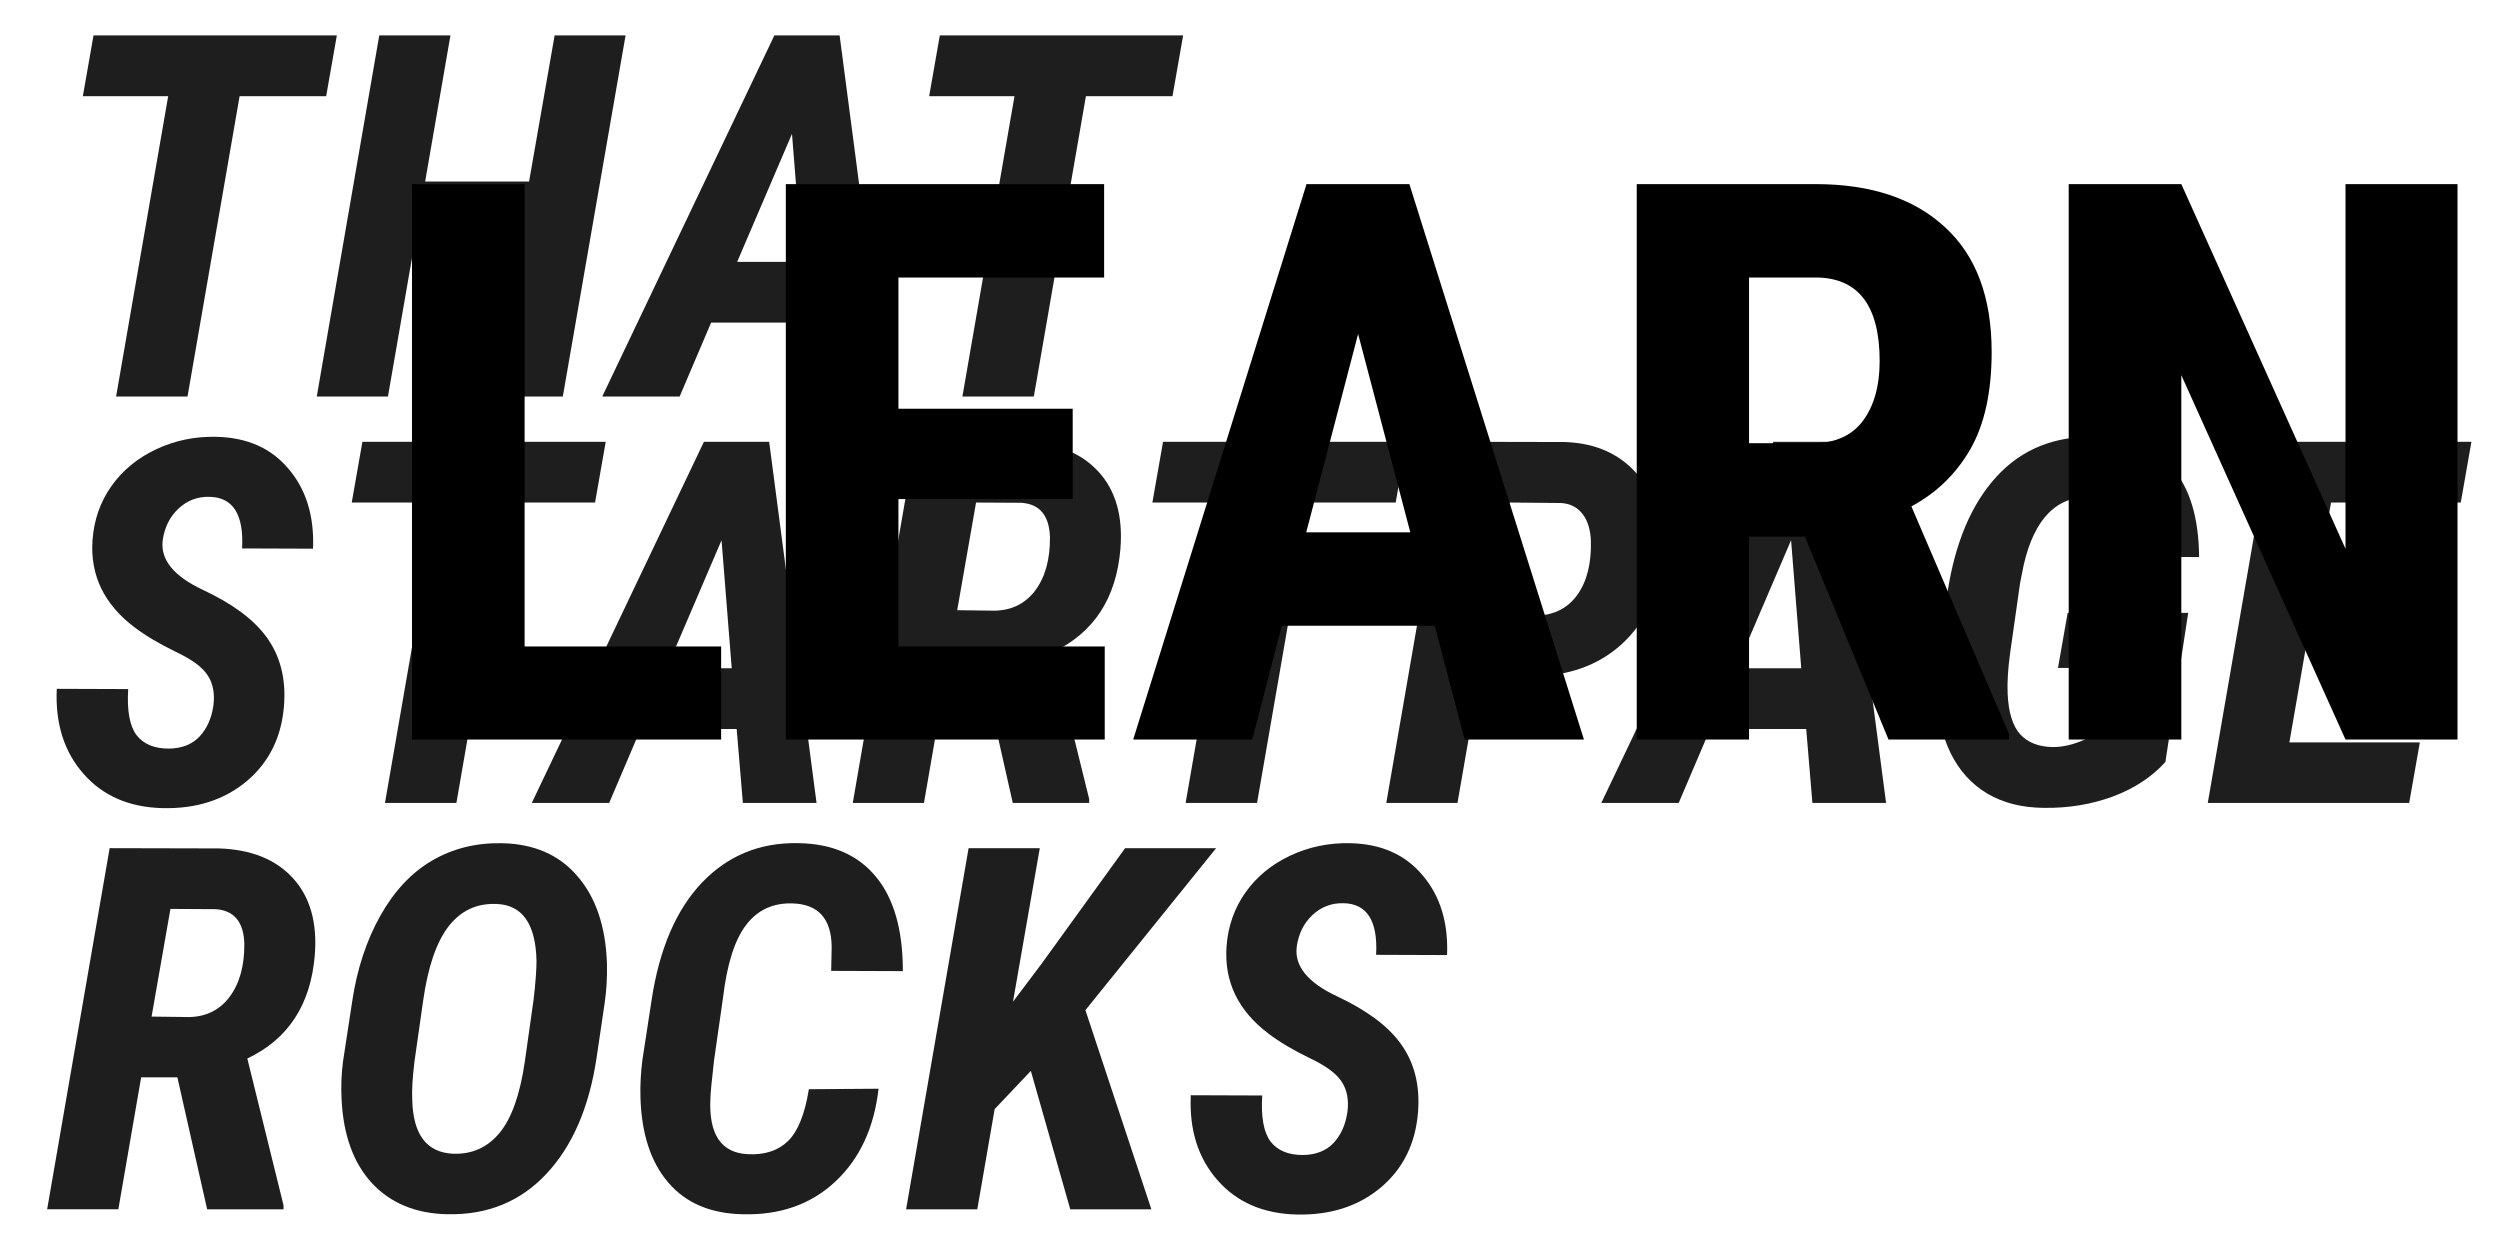
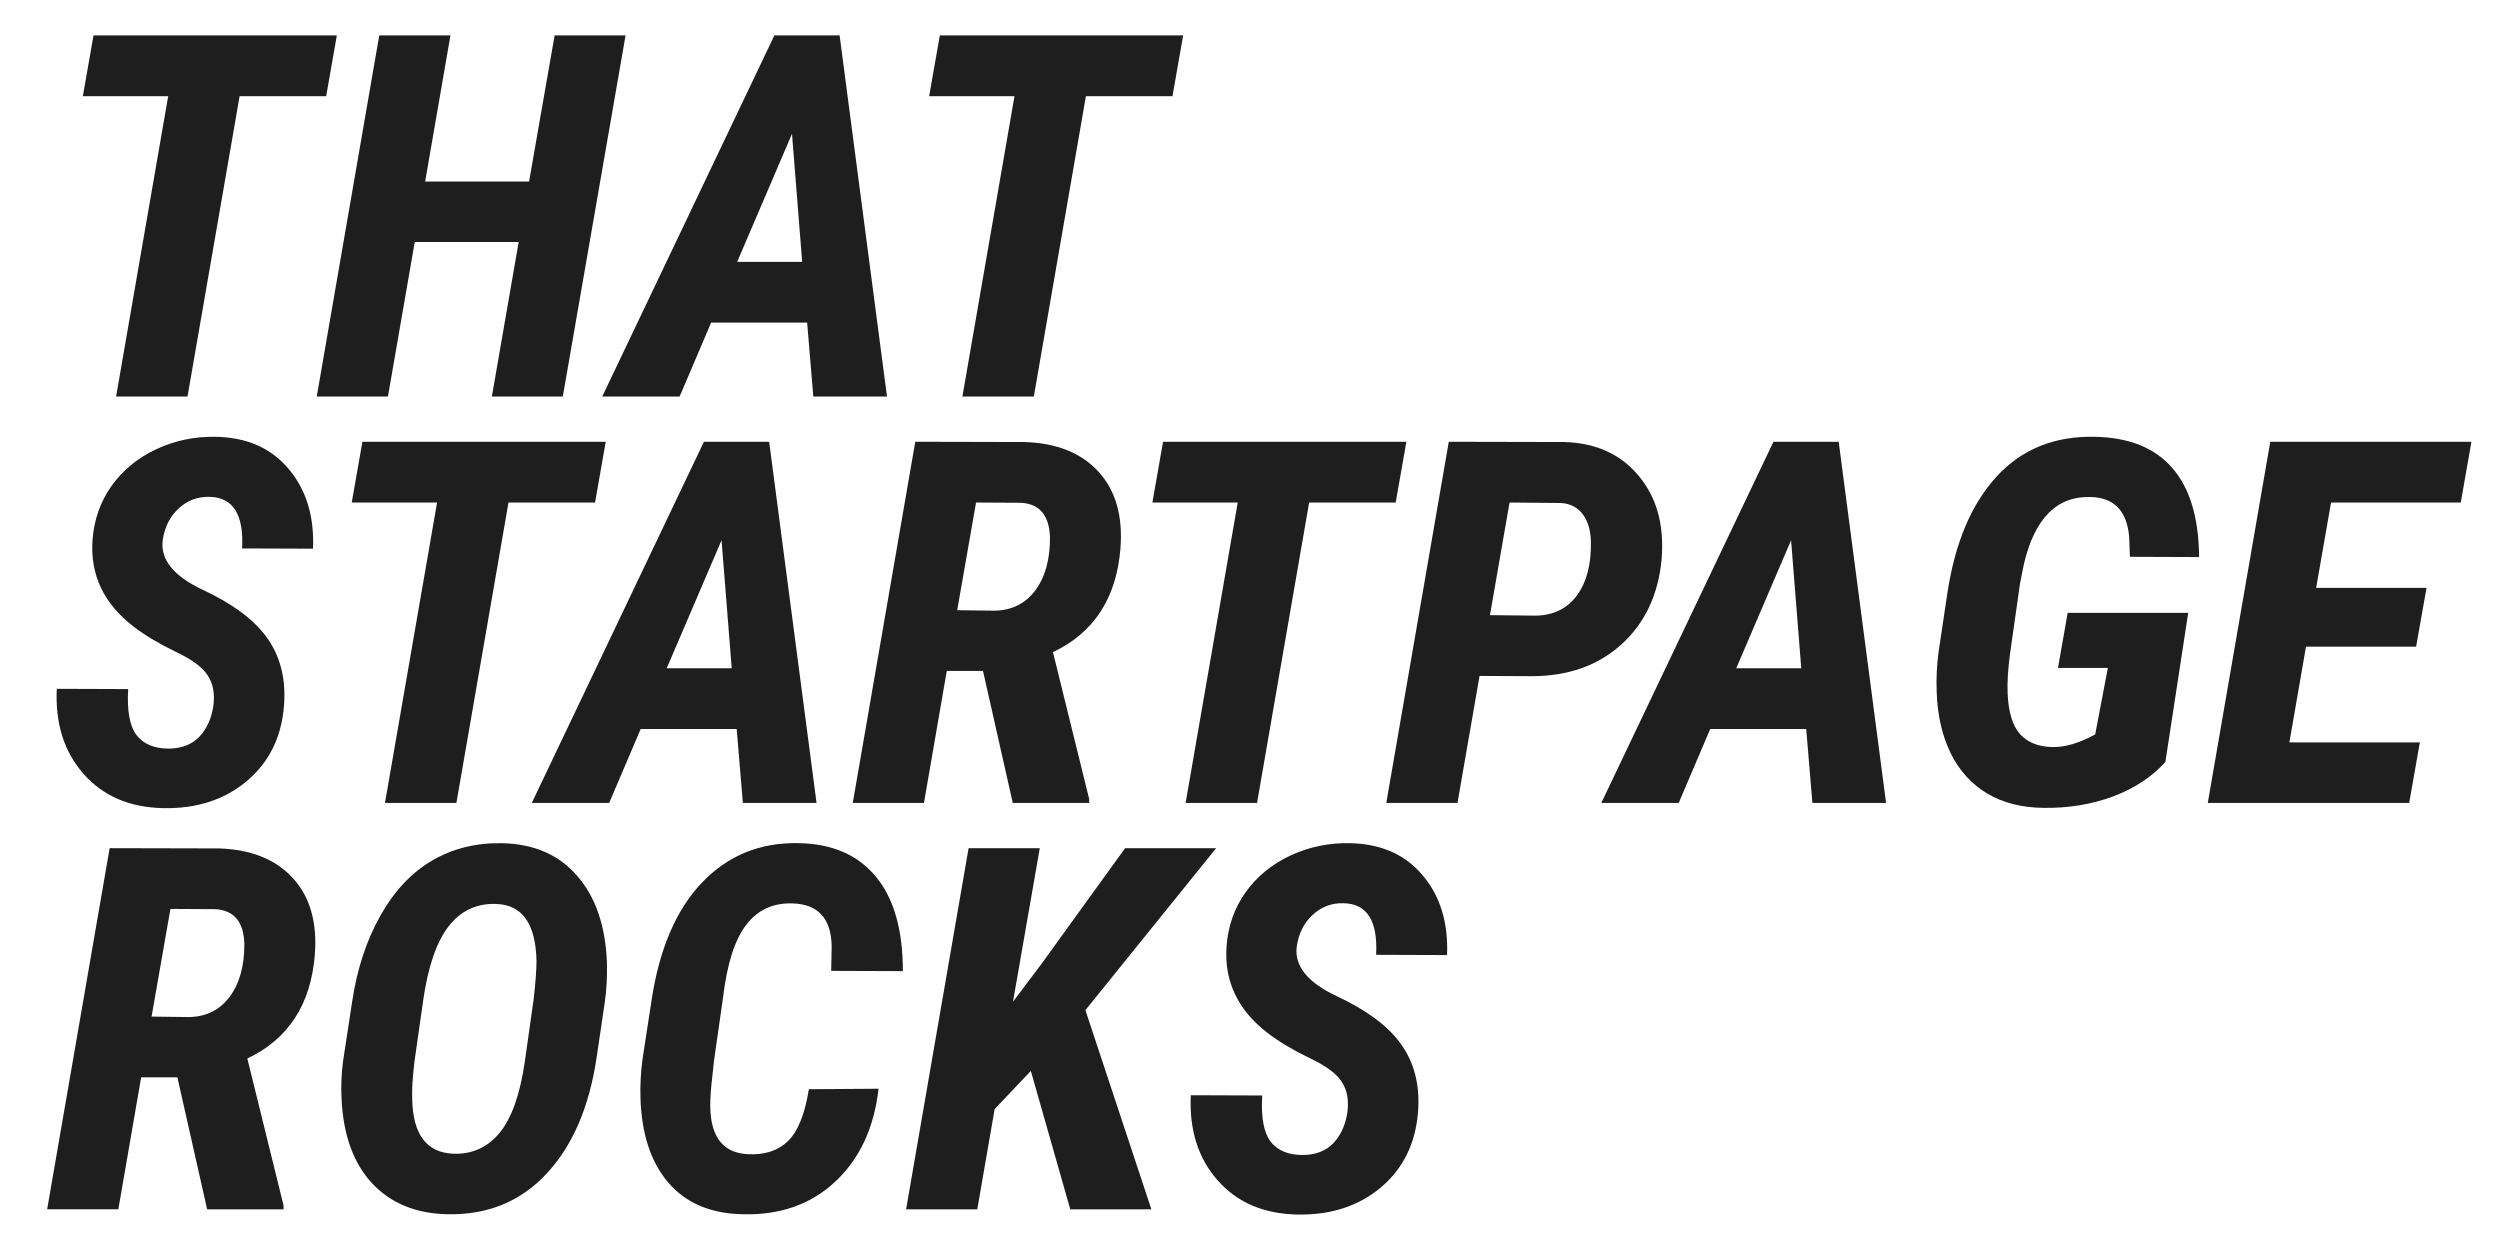
<svg xmlns="http://www.w3.org/2000/svg" width="128" height="64" viewBox="0 0 128 64" id="svg2" version="1.1">
  <defs id="defs4" />
  <g id="layer1" transform="translate(0,-988.3622)">
    <g style="font-style:normal;font-weight:normal;font-size:26.008px;line-height:80%;font-family:sans-serif;letter-spacing:0px;word-spacing:0px;fill:#1e1e1e;fill-opacity:1;stroke:none;stroke-width:1px;stroke-linecap:butt;stroke-linejoin:miter;stroke-opacity:1" id="text4138">
      <path d="m 16.7,993.286 -4.432,0 -2.667,15.379 -3.657,0 2.667,-15.379 -4.369,0 0.546,-3.111 12.458,0 -0.546,3.111 z" style="font-style:italic;font-variant:normal;font-weight:bold;font-stretch:normal;font-size:26.009px;line-height:80%;font-family:'Roboto Condensed';-inkscape-font-specification:'Roboto Condensed, Bold Italic';text-align:start;writing-mode:lr-tb;text-anchor:start;fill:#1e1e1e;fill-opacity:1" id="path4158" />
      <path d="m 28.816,1008.665 -3.632,0 1.372,-7.912 -5.321,0 -1.372,7.912 -3.645,0 3.2,-18.49 3.645,0 -1.295,7.48 5.321,0 1.308,-7.48 3.632,0 -3.213,18.49 z" style="font-style:italic;font-variant:normal;font-weight:bold;font-stretch:normal;font-size:26.009px;line-height:80%;font-family:'Roboto Condensed';-inkscape-font-specification:'Roboto Condensed, Bold Italic';text-align:start;writing-mode:lr-tb;text-anchor:start;fill:#1e1e1e;fill-opacity:1" id="path4160" />
      <path d="m 41.325,1004.88 -4.915,0 -1.613,3.784 -3.962,0 8.813,-18.49 3.34,0 2.426,18.49 -3.772,0 -0.317,-3.784 z m -3.581,-3.111 3.327,0 -0.521,-6.553 -2.807,6.553 z" style="font-style:italic;font-variant:normal;font-weight:bold;font-stretch:normal;font-size:26.009px;line-height:80%;font-family:'Roboto Condensed';-inkscape-font-specification:'Roboto Condensed, Bold Italic';text-align:start;writing-mode:lr-tb;text-anchor:start;fill:#1e1e1e;fill-opacity:1" id="path4162" />
      <path d="m 60.031,993.286 -4.432,0 -2.667,15.379 -3.657,0 2.667,-15.379 -4.369,0 0.546,-3.111 12.458,0 -0.546,3.111 z" style="font-style:italic;font-variant:normal;font-weight:bold;font-stretch:normal;font-size:26.009px;line-height:80%;font-family:'Roboto Condensed';-inkscape-font-specification:'Roboto Condensed, Bold Italic';text-align:start;writing-mode:lr-tb;text-anchor:start;fill:#1e1e1e;fill-opacity:1" id="path4164" />
      <path d="m 10.922,1024.519 q 0.127,-0.94 -0.279,-1.562 -0.394,-0.635 -1.664,-1.232 -1.257,-0.61 -2.108,-1.257 -2.324,-1.765 -2.134,-4.458 0.114,-1.549 0.965,-2.756 0.864,-1.219 2.299,-1.892 1.435,-0.673 3.073,-0.635 2.375,0.051 3.708,1.651 1.346,1.587 1.245,4.077 l -3.632,-0.013 q 0.14,-2.603 -1.664,-2.642 -0.927,-0.025 -1.6,0.61 -0.66,0.622 -0.8,1.613 -0.19,1.486 2.057,2.54 2.248,1.054 3.226,2.375 1.092,1.46 0.927,3.556 -0.19,2.413 -1.905,3.861 -1.714,1.435 -4.28,1.384 -2.578,-0.051 -4.077,-1.753 -1.499,-1.702 -1.372,-4.356 l 3.657,0.013 q -0.102,1.638 0.419,2.349 0.533,0.699 1.664,0.699 0.991,-0.013 1.562,-0.61 0.571,-0.61 0.711,-1.562 z" style="font-style:italic;font-variant:normal;font-weight:bold;font-stretch:normal;font-size:26.009px;line-height:80%;font-family:'Roboto Condensed';-inkscape-font-specification:'Roboto Condensed, Bold Italic';text-align:start;writing-mode:lr-tb;text-anchor:start;fill:#1e1e1e;fill-opacity:1" id="path4166" />
      <path d="m 30.467,1014.092 -4.432,0 -2.667,15.379 -3.657,0 2.667,-15.379 -4.369,0 0.546,-3.111 12.458,0 -0.546,3.111 z" style="font-style:italic;font-variant:normal;font-weight:bold;font-stretch:normal;font-size:26.009px;line-height:80%;font-family:'Roboto Condensed';-inkscape-font-specification:'Roboto Condensed, Bold Italic';text-align:start;writing-mode:lr-tb;text-anchor:start;fill:#1e1e1e;fill-opacity:1" id="path4168" />
      <path d="m 37.718,1025.687 -4.915,0 -1.613,3.784 -3.962,0 8.813,-18.49 3.34,0 2.426,18.49 -3.772,0 -0.317,-3.784 z m -3.581,-3.111 3.327,0 -0.521,-6.553 -2.807,6.553 z" style="font-style:italic;font-variant:normal;font-weight:bold;font-stretch:normal;font-size:26.009px;line-height:80%;font-family:'Roboto Condensed';-inkscape-font-specification:'Roboto Condensed, Bold Italic';text-align:start;writing-mode:lr-tb;text-anchor:start;fill:#1e1e1e;fill-opacity:1" id="path4170" />
      <path d="m 50.329,1022.715 -1.854,0 -1.168,6.756 -3.645,0 3.2,-18.49 5.588,0.013 q 2.476,0.076 3.797,1.524 1.321,1.448 1.118,3.95 -0.317,3.797 -3.454,5.283 l 1.854,7.518 0,0.203 -3.911,0 -1.524,-6.756 z m -1.321,-3.111 1.918,0.025 q 1.321,-0.025 2.083,-1.041 0.762,-1.029 0.749,-2.718 -0.051,-1.664 -1.46,-1.765 l -2.324,-0.013 -0.965,5.512 z" style="font-style:italic;font-variant:normal;font-weight:bold;font-stretch:normal;font-size:26.009px;line-height:80%;font-family:'Roboto Condensed';-inkscape-font-specification:'Roboto Condensed, Bold Italic';text-align:start;writing-mode:lr-tb;text-anchor:start;fill:#1e1e1e;fill-opacity:1" id="path4172" />
      <path d="m 71.46,1014.092 -4.432,0 -2.667,15.379 -3.657,0 2.667,-15.379 -4.369,0 0.546,-3.111 12.458,0 -0.546,3.111 z" style="font-style:italic;font-variant:normal;font-weight:bold;font-stretch:normal;font-size:26.009px;line-height:80%;font-family:'Roboto Condensed';-inkscape-font-specification:'Roboto Condensed, Bold Italic';text-align:start;writing-mode:lr-tb;text-anchor:start;fill:#1e1e1e;fill-opacity:1" id="path4174" />
      <path d="m 75.753,1022.969 -1.13,6.502 -3.645,0 3.2,-18.49 5.931,0.013 q 2.426,0.076 3.797,1.74 1.384,1.651 1.168,4.267 -0.254,2.718 -2.057,4.356 -1.803,1.626 -4.597,1.626 l -2.667,-0.013 z m 0.533,-3.111 2.349,0.025 q 1.359,-0.025 2.108,-1.041 0.749,-1.029 0.711,-2.756 -0.025,-0.876 -0.419,-1.397 -0.394,-0.521 -1.092,-0.572 l -2.654,-0.025 -1.003,5.766 z" style="font-style:italic;font-variant:normal;font-weight:bold;font-stretch:normal;font-size:26.009px;line-height:80%;font-family:'Roboto Condensed';-inkscape-font-specification:'Roboto Condensed, Bold Italic';text-align:start;writing-mode:lr-tb;text-anchor:start;fill:#1e1e1e;fill-opacity:1" id="path4176" />
      <path d="m 92.478,1025.687 -4.915,0 -1.613,3.784 -3.962,0 8.813,-18.49 3.34,0 2.426,18.49 -3.772,0 -0.317,-3.784 z m -3.581,-3.111 3.327,0 -0.521,-6.553 -2.807,6.553 z" style="font-style:italic;font-variant:normal;font-weight:bold;font-stretch:normal;font-size:26.009px;line-height:80%;font-family:'Roboto Condensed';-inkscape-font-specification:'Roboto Condensed, Bold Italic';text-align:start;writing-mode:lr-tb;text-anchor:start;fill:#1e1e1e;fill-opacity:1" id="path4178" />
      <path d="m 110.867,1027.376 q -1.029,1.143 -2.68,1.765 -1.651,0.61 -3.543,0.584 -1.664,-0.013 -2.883,-0.724 -1.219,-0.724 -1.892,-2.083 -0.66,-1.372 -0.711,-3.15 -0.038,-0.965 0.089,-1.968 l 0.457,-3.061 q 0.584,-3.861 2.514,-5.969 1.93,-2.108 5.029,-2.045 2.641,0.051 3.975,1.6 1.346,1.537 1.372,4.559 l -3.543,-0.013 -0.038,-1.016 q -0.165,-1.981 -1.943,-2.045 -2.629,-0.102 -3.454,3.467 l -0.19,0.953 -0.508,3.568 q -0.165,1.219 -0.127,2.083 0.064,1.422 0.635,2.07 0.584,0.635 1.638,0.66 0.991,0.025 2.21,-0.648 l 0.648,-3.403 -2.553,0 0.495,-2.819 6.172,0 -1.168,7.632 z" style="font-style:italic;font-variant:normal;font-weight:bold;font-stretch:normal;font-size:26.009px;line-height:80%;font-family:'Roboto Condensed';-inkscape-font-specification:'Roboto Condensed, Bold Italic';text-align:start;writing-mode:lr-tb;text-anchor:start;fill:#1e1e1e;fill-opacity:1" id="path4180" />
      <path d="m 123.706,1021.471 -5.639,0 -0.851,4.902 6.68,0 -0.546,3.099 -10.312,0 3.2,-18.49 10.299,0 -0.546,3.111 -6.642,0 -0.762,4.369 5.651,0 -0.533,3.01 z" style="font-style:italic;font-variant:normal;font-weight:bold;font-stretch:normal;font-size:26.009px;line-height:80%;font-family:'Roboto Condensed';-inkscape-font-specification:'Roboto Condensed, Bold Italic';text-align:start;writing-mode:lr-tb;text-anchor:start;fill:#1e1e1e;fill-opacity:1" id="path4182" />
      <path d="m 9.081,1043.522 -1.854,0 -1.168,6.756 -3.645,0 3.2,-18.49 5.588,0.013 q 2.476,0.076 3.797,1.524 1.321,1.448 1.118,3.95 -0.317,3.797 -3.454,5.283 l 1.854,7.518 0,0.203 -3.911,0 -1.524,-6.756 z m -1.321,-3.111 1.918,0.025 q 1.321,-0.025 2.083,-1.041 0.762,-1.029 0.749,-2.718 -0.051,-1.664 -1.46,-1.765 l -2.324,-0.013 -0.965,5.512 z" style="font-style:italic;font-variant:normal;font-weight:bold;font-stretch:normal;font-size:26.009px;line-height:80%;font-family:'Roboto Condensed';-inkscape-font-specification:'Roboto Condensed, Bold Italic';text-align:start;writing-mode:lr-tb;text-anchor:start;fill:#1e1e1e;fill-opacity:1" id="path4184" />
      <path d="m 22.91,1050.532 q -2.438,-0.051 -3.873,-1.6 -1.422,-1.549 -1.549,-4.305 -0.051,-0.952 0.076,-1.93 l 0.47,-3.073 q 0.368,-2.464 1.435,-4.369 1.067,-1.905 2.654,-2.832 1.587,-0.927 3.581,-0.889 2.464,0.051 3.861,1.689 1.41,1.625 1.511,4.457 0.025,1.067 -0.114,2.019 l -0.419,2.832 q -0.571,3.81 -2.578,5.943 -1.994,2.121 -5.054,2.057 z m 4.407,-10.96 q 0.152,-1.308 0.152,-2.019 -0.064,-2.832 -2.045,-2.908 -1.524,-0.063 -2.464,1.156 -0.927,1.206 -1.295,3.797 l -0.444,3.111 q -0.152,1.257 -0.114,1.968 0.064,2.667 2.095,2.756 1.448,0.051 2.375,-1.067 0.927,-1.118 1.295,-3.658 l 0.444,-3.137 z" style="font-style:italic;font-variant:normal;font-weight:bold;font-stretch:normal;font-size:26.009px;line-height:80%;font-family:'Roboto Condensed';-inkscape-font-specification:'Roboto Condensed, Bold Italic';text-align:start;writing-mode:lr-tb;text-anchor:start;fill:#1e1e1e;fill-opacity:1" id="path4186" />
      <path d="m 44.982,1044.106 q -0.343,3.01 -2.222,4.762 -1.867,1.74 -4.737,1.664 -2.464,-0.051 -3.81,-1.626 -1.346,-1.575 -1.422,-4.369 -0.025,-0.952 0.102,-1.918 l 0.47,-3.061 q 0.597,-3.924 2.578,-6.007 1.994,-2.083 4.94,-2.019 2.578,0.038 3.962,1.714 1.384,1.664 1.384,4.838 l -3.67,-0.013 0.025,-1.257 q -0.038,-2.134 -1.994,-2.197 -1.511,-0.051 -2.388,1.105 -0.876,1.143 -1.181,3.721 l -0.457,3.188 q -0.178,1.524 -0.19,1.994 -0.127,2.743 1.93,2.832 1.283,0.063 2.045,-0.673 0.762,-0.749 1.067,-2.654 l 3.569,-0.025 z" style="font-style:italic;font-variant:normal;font-weight:bold;font-stretch:normal;font-size:26.009px;line-height:80%;font-family:'Roboto Condensed';-inkscape-font-specification:'Roboto Condensed, Bold Italic';text-align:start;writing-mode:lr-tb;text-anchor:start;fill:#1e1e1e;fill-opacity:1" id="path4188" />
      <path d="m 52.78,1043.192 -1.854,1.956 -0.889,5.131 -3.645,0 3.2,-18.49 3.645,0 -1.372,7.861 1.473,-1.956 4.267,-5.905 4.661,0 -6.693,8.293 3.378,10.198 -4.153,0 -2.019,-7.086 z" style="font-style:italic;font-variant:normal;font-weight:bold;font-stretch:normal;font-size:26.009px;line-height:80%;font-family:'Roboto Condensed';-inkscape-font-specification:'Roboto Condensed, Bold Italic';text-align:start;writing-mode:lr-tb;text-anchor:start;fill:#1e1e1e;fill-opacity:1" id="path4190" />
      <path d="m 68.984,1045.325 q 0.127,-0.94 -0.279,-1.562 -0.394,-0.635 -1.664,-1.232 -1.257,-0.61 -2.108,-1.257 -2.324,-1.765 -2.134,-4.457 0.114,-1.549 0.965,-2.756 0.864,-1.219 2.299,-1.892 1.435,-0.673 3.073,-0.635 2.375,0.051 3.708,1.651 1.346,1.587 1.245,4.077 l -3.632,-0.013 q 0.14,-2.603 -1.664,-2.642 -0.927,-0.025 -1.6,0.61 -0.66,0.622 -0.8,1.613 -0.19,1.486 2.057,2.54 2.248,1.054 3.226,2.375 1.092,1.46 0.927,3.556 -0.19,2.413 -1.905,3.861 -1.714,1.435 -4.28,1.384 -2.578,-0.051 -4.077,-1.752 -1.499,-1.702 -1.372,-4.356 l 3.657,0.013 q -0.102,1.638 0.419,2.349 0.533,0.699 1.664,0.699 0.991,-0.013 1.562,-0.61 0.571,-0.61 0.711,-1.562 z" style="font-style:italic;font-variant:normal;font-weight:bold;font-stretch:normal;font-size:26.009px;line-height:80%;font-family:'Roboto Condensed';-inkscape-font-specification:'Roboto Condensed, Bold Italic';text-align:start;writing-mode:lr-tb;text-anchor:start;fill:#1e1e1e;fill-opacity:1" id="path4192" />
    </g>
    <flowRoot xml:space="preserve" id="flowRoot4146" style="font-style:normal;font-weight:normal;font-size:40px;line-height:125%;font-family:sans-serif;letter-spacing:0px;word-spacing:0px;fill:#000000;fill-opacity:1;stroke:none;stroke-width:1px;stroke-linecap:butt;stroke-linejoin:miter;stroke-opacity:1" transform="translate(0,988.3622)">
      <flowRegion id="flowRegion4148">
        <rect id="rect4150" width="119.643" height="102.857" x="25" y="-14.214" />
      </flowRegion>
      <flowPara id="flowPara4152" />
    </flowRoot>
-     <text xml:space="preserve" style="font-style:normal;font-weight:normal;font-size:40px;line-height:125%;font-family:sans-serif;letter-spacing:0px;word-spacing:0px;fill:#000000;fill-opacity:1;stroke:none;stroke-width:1px;stroke-linecap:butt;stroke-linejoin:miter;stroke-opacity:1" x="18.814" y="1026.225" id="text4160">
-       <tspan id="tspan4162" x="18.814" y="1026.225" style="-inkscape-font-specification:'Roboto Condensed, Bold';font-family:'Roboto Condensed';font-weight:bold;font-style:normal;font-stretch:normal;font-variant:normal;font-size:40px;text-anchor:start;text-align:start;writing-mode:lr;line-height:125%">LEARN MORE &gt;</tspan>
-     </text>
  </g>
</svg>
